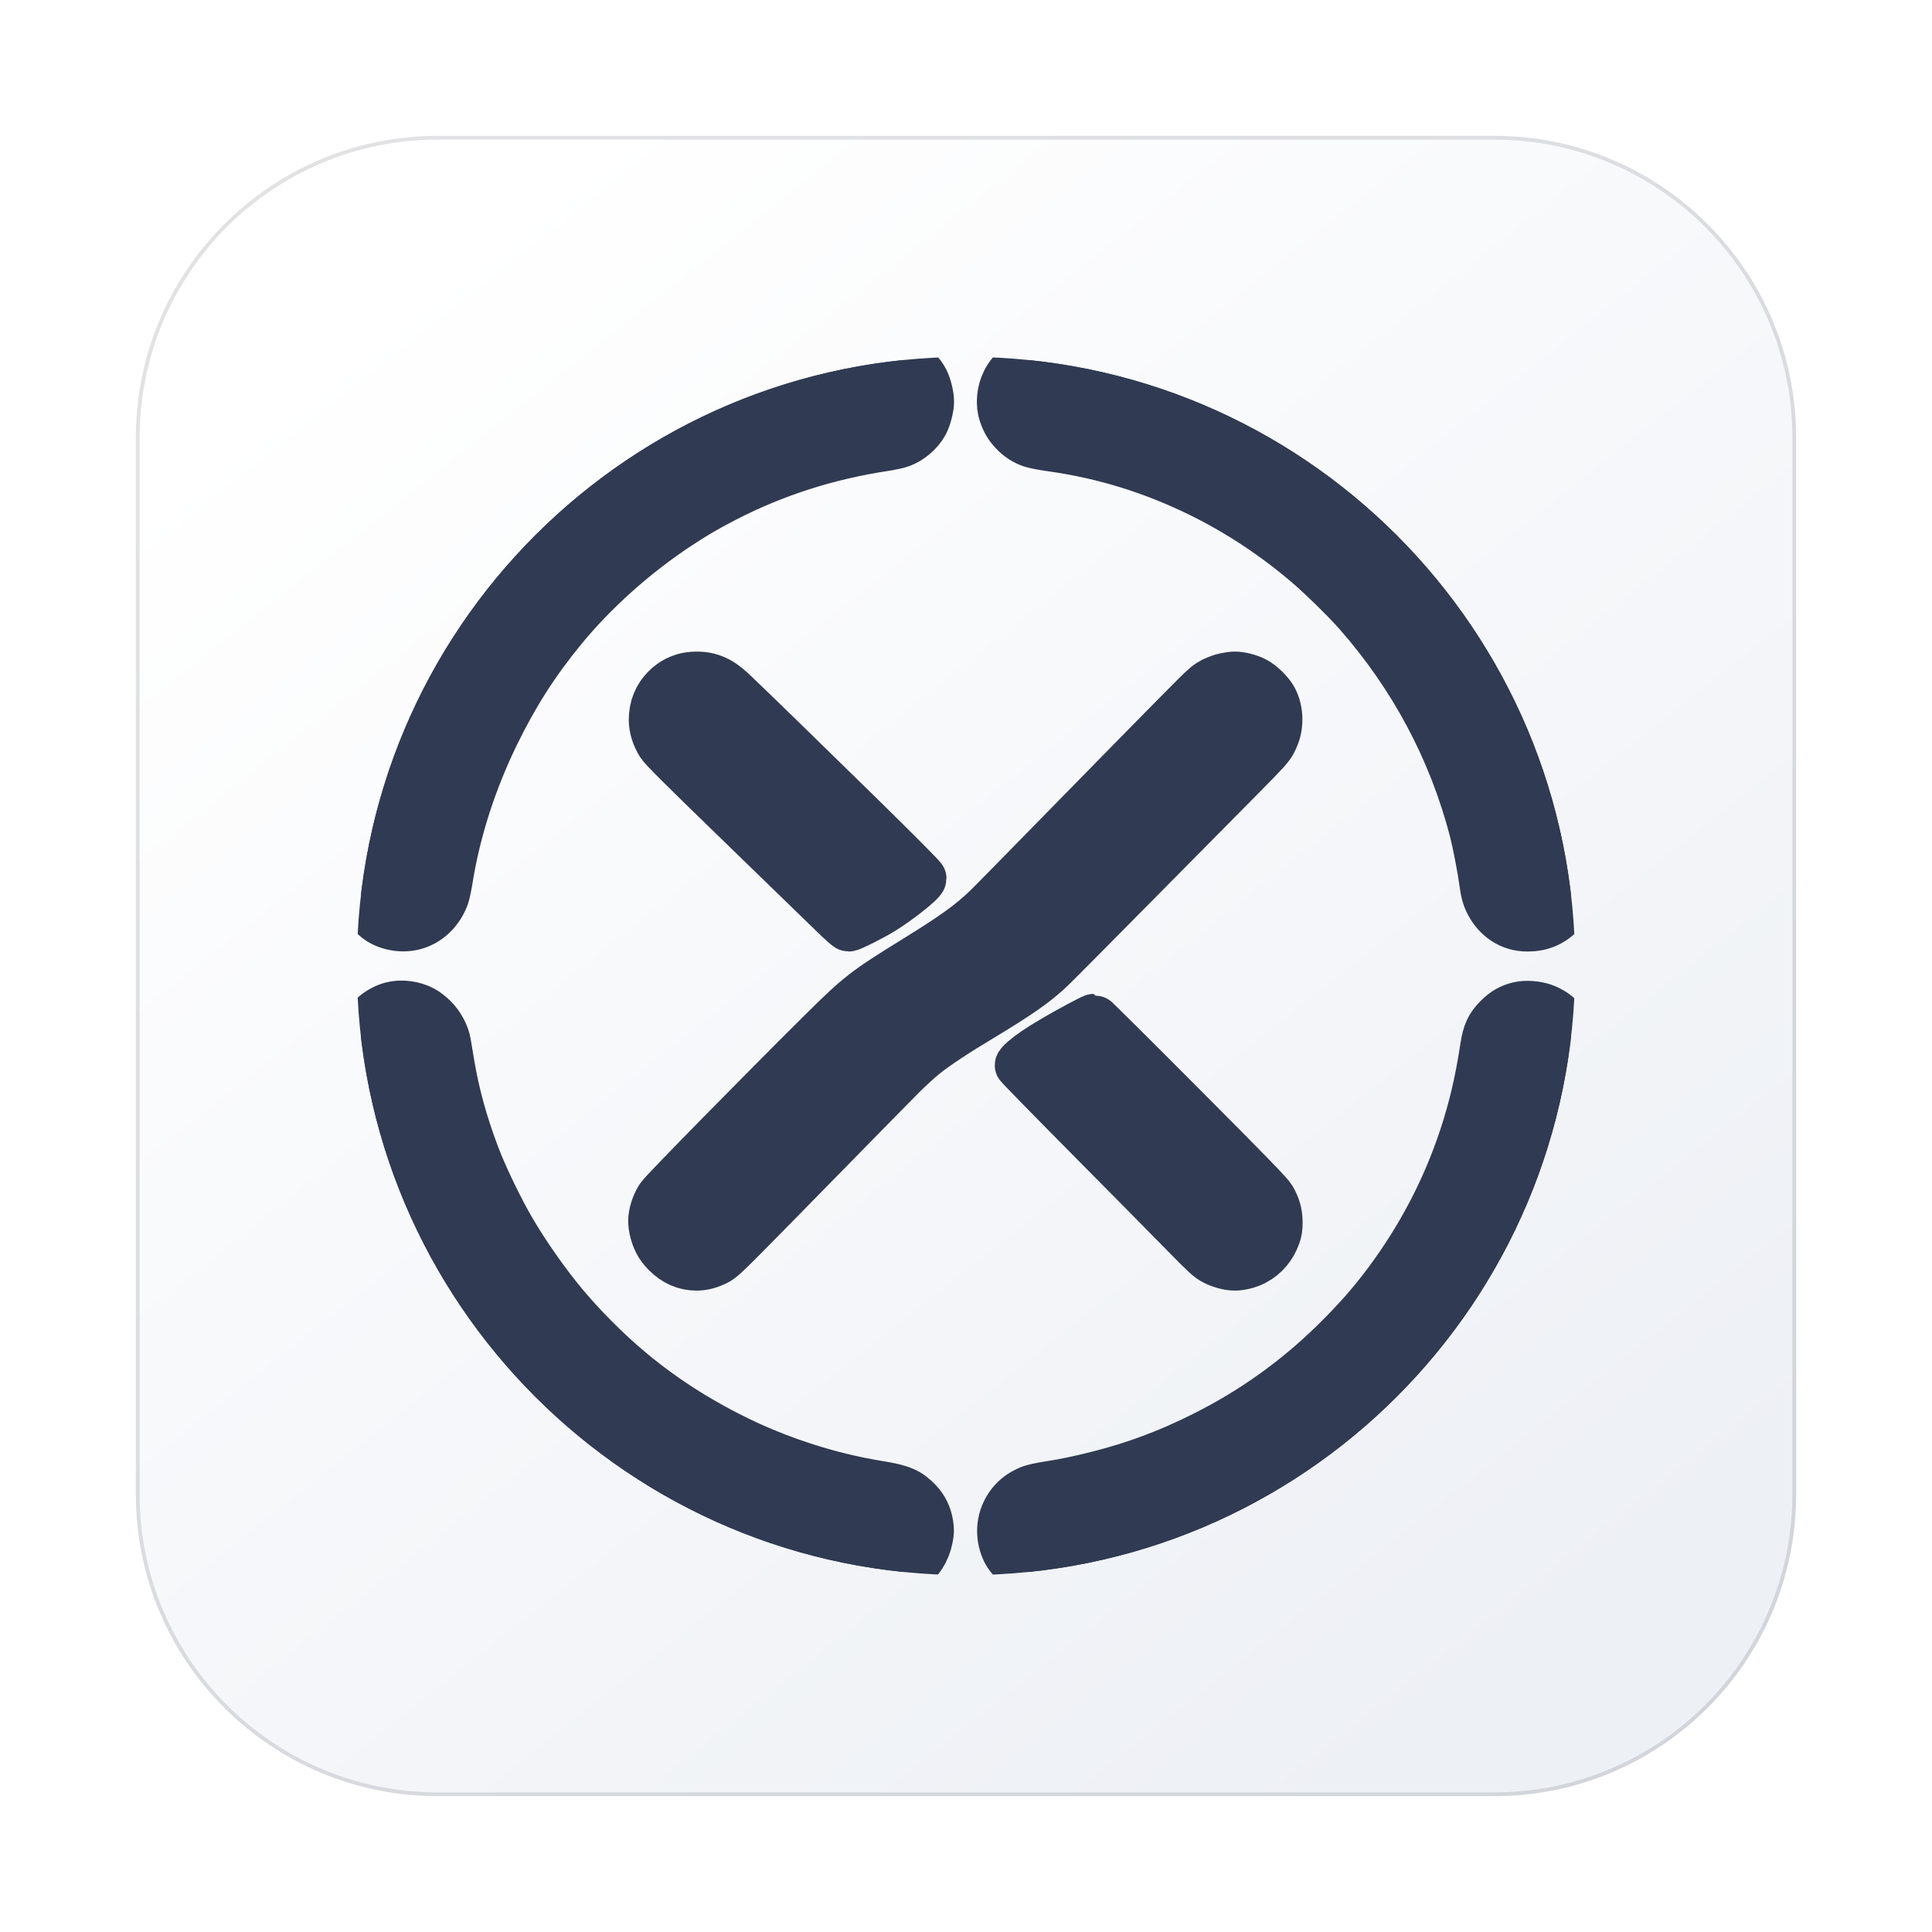
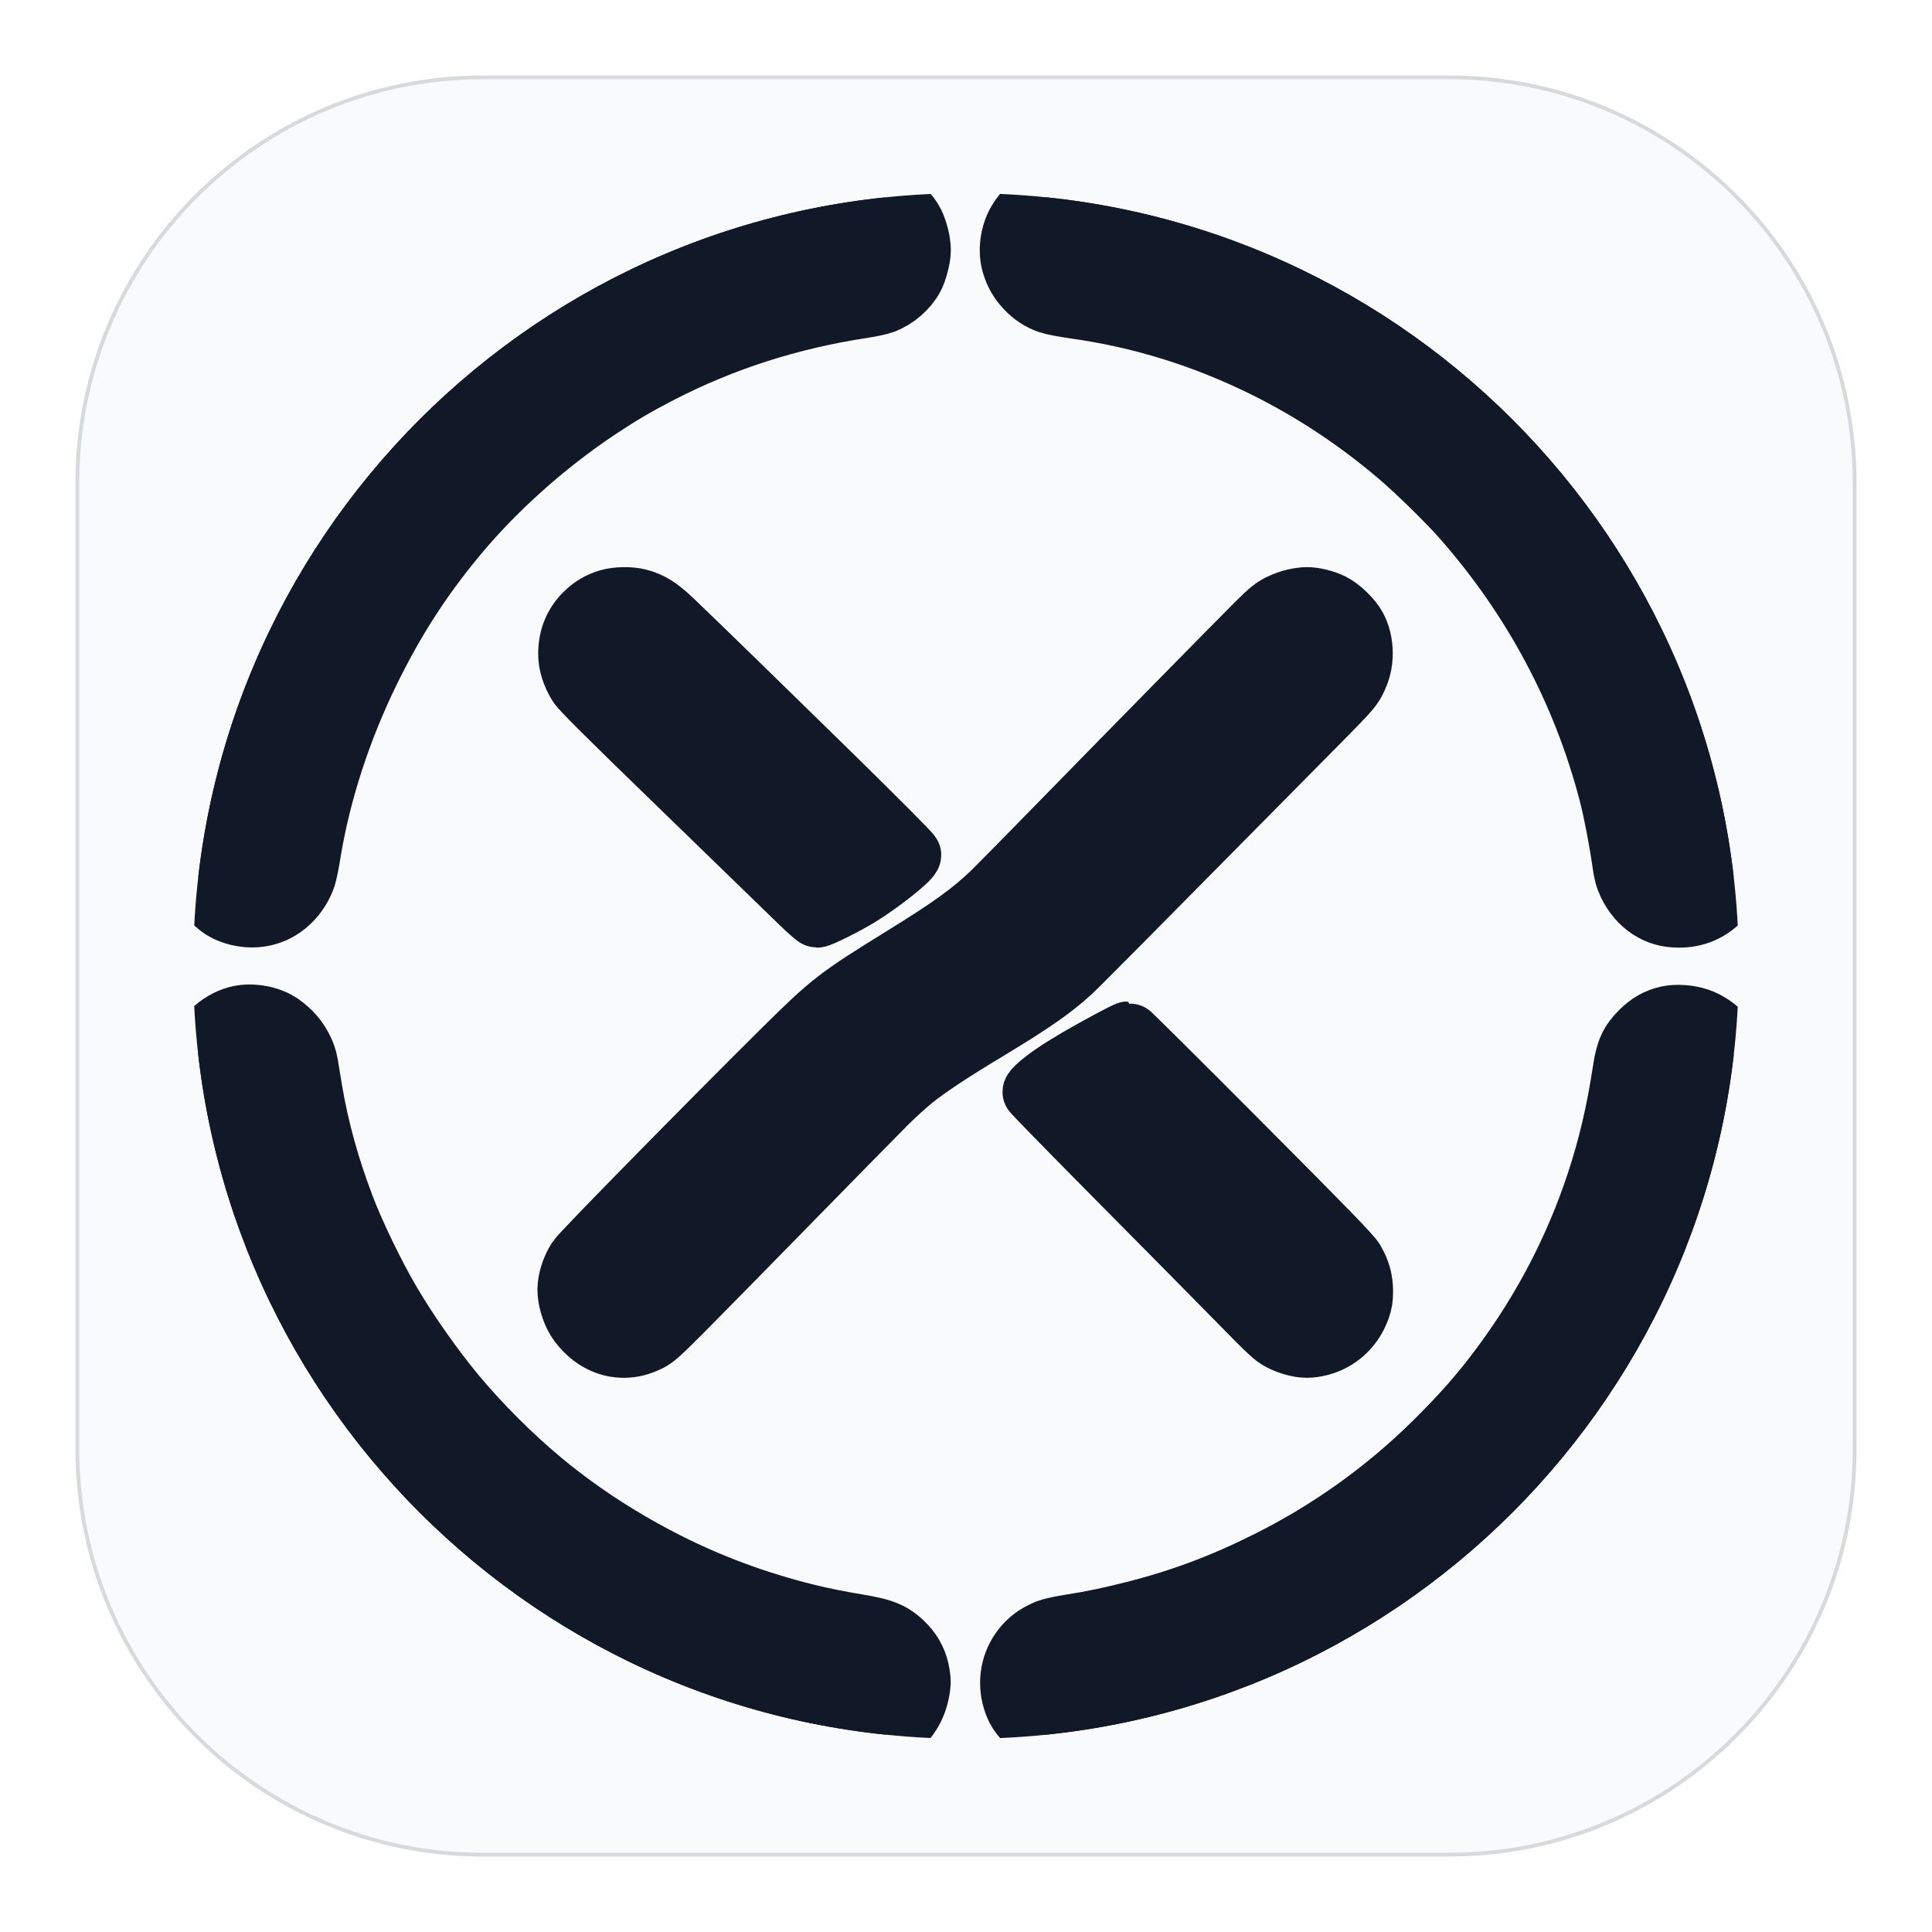
<svg xmlns="http://www.w3.org/2000/svg" width="1024" height="1024" viewBox="0 0 1024 1024" fill="none">
-   <defs>
-     <linearGradient id="badge-surface" x1="218" y1="140" x2="806" y2="884" gradientUnits="userSpaceOnUse">
-       <stop stop-color="#FFFFFF" />
-       <stop offset="1" stop-color="#EDF0F5" />
-     </linearGradient>
-     <linearGradient id="badge-mark" x1="356" y1="286" x2="670" y2="738" gradientUnits="userSpaceOnUse">
-       <stop stop-color="#080B12" />
-       <stop offset="1" stop-color="#303A52" />
-     </linearGradient>
-   </defs>
-   <rect x="72" y="72" width="880" height="880" rx="160" fill="url(#badge-surface)" />
-   <rect x="73" y="73" width="878" height="878" rx="159" fill="none" stroke="#0B1020" stroke-opacity="0.12" stroke-width="2" />
-   <g transform="translate(512 512) scale(0.67) translate(-512 -512)">
+   <rect x="40" y="40" width="944" height="944" rx="216" fill="#F8FAFC" />
+   <rect x="41" y="41" width="942" height="942" rx="215" fill="none" stroke="#0B1020" stroke-opacity="0.14" stroke-width="2" />
+   <g transform="translate(512 512) scale(0.85) translate(-512 -512)">
    <svg width="1024" height="1024" viewBox="-32 -32 1088 1088">
      <defs>
        <clipPath id="outer-circumference">
          <circle cx="512" cy="512" r="512" />
        </clipPath>
      </defs>
      <g clip-path="url(#outer-circumference)">
        <g transform="translate(1.414 0) scale(0.7071823)">
-           <g transform="translate(0 1448) scale(.1 -.1)" fill="url(#badge-mark)" stroke="none">
-             <path d="M6170 14469 c-252 -40 -401 -67 -567 -105 -568 -127 -1089 -311 -1603 -565 -584 -288 -1094 -630 -1595 -1070 -174 -153 -463 -442 -620 -619 -800 -905 -1364 -1975 -1655 -3140 -77 -306 -130 -611 -130 -742 0 -69 26 -170 62 -242 35 -69 120 -162 188 -206 67 -43 153 -70 245 -77 192 -13 364 76 474 247 22 34 49 89 60 123 11 34 32 133 45 219 92 565 281 1151 550 1703 231 473 473 852 799 1250 370 451 850 882 1362 1222 204 135 345 218 570 334 588 303 1221 506 1897 608 76 12 163 30 193 42 116 43 222 135 280 241 32 59 65 186 65 252 0 76 -26 183 -61 255 -43 87 -136 179 -224 221 -65 31 -189 60 -250 58 -16 0 -55 -4 -85 -9z M8065 14470 c-160 -32 -300 -139 -373 -285 -59 -119 -72 -268 -32 -385 29 -86 63 -144 124 -209 62 -66 131 -111 211 -139 33 -12 142 -33 242 -47 623 -87 1212 -270 1788 -555 449 -223 870 -502 1260 -836 167 -143 455 -425 590 -579 661 -752 1127 -1626 1375 -2580 41 -158 97 -448 125 -650 14 -97 24 -135 55 -201 46 -95 113 -173 194 -226 84 -54 169 -78 276 -78 156 0 289 57 392 168 93 101 138 223 138 372 0 103 -38 369 -86 602 -119 583 -313 1138 -589 1683 -231 456 -494 866 -807 1256 -165 206 -282 341 -439 503 -425 441 -804 762 -1264 1071 -816 547 -1700 908 -2609 1065 -327 56 -474 69 -571 50z M3875 10671 c-87 -25 -159 -67 -225 -133 -100 -100 -150 -225 -150 -376 0 -90 33 -195 90 -285 30 -48 262 -279 977 -972 516 -501 1006 -976 1089 -1057 83 -82 159 -148 168 -148 27 0 268 120 389 194 199 121 487 349 487 386 0 11 -295 307 -712 717 -679 665 -1251 1223 -1513 1473 -130 125 -209 175 -321 204 -79 21 -203 19 -279 -3z M10300 10674 c-36 -7 -99 -30 -140 -50 -61 -31 -97 -60 -206 -168 -166 -165 -1199 -1216 -1873 -1906 -282 -289 -556 -567 -609 -619 -197 -189 -388 -328 -840 -607 -618 -382 -673 -425 -1126 -873 -713 -707 -1882 -1898 -1920 -1956 -47 -70 -83 -168 -91 -250 -9 -80 15 -190 60 -281 23 -47 57 -93 100 -136 104 -104 226 -158 360 -158 81 0 153 19 240 62 49 24 106 76 306 277 135 135 586 595 1003 1021 417 426 824 840 905 921 80 80 196 185 256 233 143 114 356 255 690 456 411 248 604 381 777 538 65 58 445 442 2333 2352 261 264 306 314 338 376 47 91 67 170 67 264 0 89 -20 173 -58 244 -39 74 -145 177 -221 215 -70 36 -172 61 -241 60 -25 0 -74 -7 -110 -15z M391 6764 c-84 -22 -170 -73 -236 -139 -66 -66 -114 -148 -141 -240 -14 -49 -16 -83 -11 -185 8 -156 41 -339 117 -640 156 -621 332 -1095 609 -1635 258 -502 550 -943 914 -1377 405 -485 910 -947 1427 -1307 309 -215 583 -378 915 -543 340 -170 645 -296 1000 -412 293 -95 501 -150 795 -211 404 -83 521 -92 647 -50 41 14 96 40 122 57 119 82 199 207 228 357 14 70 15 96 5 163 -15 103 -60 197 -130 270 -112 118 -201 156 -454 197 -323 53 -604 121 -918 223 -429 140 -822 317 -1228 555 -286 167 -570 366 -817 573 -276 230 -563 517 -796 795 -216 260 -448 590 -618 880 -147 250 -333 635 -428 885 -144 379 -242 733 -303 1097 -16 98 -34 209 -41 247 -17 102 -78 215 -158 295 -36 36 -93 81 -127 98 -112 60 -258 78 -373 47z M13794 6766 c-100 -23 -172 -64 -250 -141 -101 -100 -137 -179 -164 -356 -60 -397 -137 -726 -251 -1069 -202 -610 -501 -1184 -892 -1710 -194 -261 -377 -468 -638 -725 -459 -450 -974 -817 -1547 -1104 -429 -215 -822 -362 -1272 -475 -213 -54 -375 -88 -580 -120 -85 -13 -181 -34 -212 -46 -32 -12 -85 -39 -118 -61 -143 -96 -230 -260 -230 -434 0 -84 20 -169 58 -245 37 -75 142 -180 220 -219 99 -50 171 -64 287 -58 159 9 588 96 920 187 206 56 555 174 760 255 818 324 1567 789 2225 1381 156 140 483 471 616 624 276 315 547 688 761 1045 290 484 541 1048 703 1580 98 325 181 688 231 1013 21 136 22 161 11 234 -29 198 -162 358 -351 424 -86 30 -207 38 -287 20z M8565 6534 c-225 -121 -403 -225 -523 -307 -103 -70 -192 -147 -192 -167 0 -6 381 -396 848 -867 466 -470 972 -982 1124 -1138 239 -244 286 -287 346 -318 78 -41 173 -67 247 -67 71 0 169 25 235 61 121 64 211 170 258 303 20 56 25 90 25 161 -1 106 -24 188 -80 284 -31 52 -241 269 -1072 1103 -568 571 -1039 1038 -1045 1038 -6 0 -83 -39 -171 -86z" stroke="url(#badge-mark)" stroke-width="576" stroke-linejoin="round" />
+           <g transform="translate(0 1448) scale(.1 -.1)" fill="#111827" stroke="none">
+             <path d="M6170 14469 c-252 -40 -401 -67 -567 -105 -568 -127 -1089 -311 -1603 -565 -584 -288 -1094 -630 -1595 -1070 -174 -153 -463 -442 -620 -619 -800 -905 -1364 -1975 -1655 -3140 -77 -306 -130 -611 -130 -742 0 -69 26 -170 62 -242 35 -69 120 -162 188 -206 67 -43 153 -70 245 -77 192 -13 364 76 474 247 22 34 49 89 60 123 11 34 32 133 45 219 92 565 281 1151 550 1703 231 473 473 852 799 1250 370 451 850 882 1362 1222 204 135 345 218 570 334 588 303 1221 506 1897 608 76 12 163 30 193 42 116 43 222 135 280 241 32 59 65 186 65 252 0 76 -26 183 -61 255 -43 87 -136 179 -224 221 -65 31 -189 60 -250 58 -16 0 -55 -4 -85 -9z M8065 14470 c-160 -32 -300 -139 -373 -285 -59 -119 -72 -268 -32 -385 29 -86 63 -144 124 -209 62 -66 131 -111 211 -139 33 -12 142 -33 242 -47 623 -87 1212 -270 1788 -555 449 -223 870 -502 1260 -836 167 -143 455 -425 590 -579 661 -752 1127 -1626 1375 -2580 41 -158 97 -448 125 -650 14 -97 24 -135 55 -201 46 -95 113 -173 194 -226 84 -54 169 -78 276 -78 156 0 289 57 392 168 93 101 138 223 138 372 0 103 -38 369 -86 602 -119 583 -313 1138 -589 1683 -231 456 -494 866 -807 1256 -165 206 -282 341 -439 503 -425 441 -804 762 -1264 1071 -816 547 -1700 908 -2609 1065 -327 56 -474 69 -571 50z M3875 10671 c-87 -25 -159 -67 -225 -133 -100 -100 -150 -225 -150 -376 0 -90 33 -195 90 -285 30 -48 262 -279 977 -972 516 -501 1006 -976 1089 -1057 83 -82 159 -148 168 -148 27 0 268 120 389 194 199 121 487 349 487 386 0 11 -295 307 -712 717 -679 665 -1251 1223 -1513 1473 -130 125 -209 175 -321 204 -79 21 -203 19 -279 -3z M10300 10674 c-36 -7 -99 -30 -140 -50 -61 -31 -97 -60 -206 -168 -166 -165 -1199 -1216 -1873 -1906 -282 -289 -556 -567 -609 -619 -197 -189 -388 -328 -840 -607 -618 -382 -673 -425 -1126 -873 -713 -707 -1882 -1898 -1920 -1956 -47 -70 -83 -168 -91 -250 -9 -80 15 -190 60 -281 23 -47 57 -93 100 -136 104 -104 226 -158 360 -158 81 0 153 19 240 62 49 24 106 76 306 277 135 135 586 595 1003 1021 417 426 824 840 905 921 80 80 196 185 256 233 143 114 356 255 690 456 411 248 604 381 777 538 65 58 445 442 2333 2352 261 264 306 314 338 376 47 91 67 170 67 264 0 89 -20 173 -58 244 -39 74 -145 177 -221 215 -70 36 -172 61 -241 60 -25 0 -74 -7 -110 -15z M391 6764 c-84 -22 -170 -73 -236 -139 -66 -66 -114 -148 -141 -240 -14 -49 -16 -83 -11 -185 8 -156 41 -339 117 -640 156 -621 332 -1095 609 -1635 258 -502 550 -943 914 -1377 405 -485 910 -947 1427 -1307 309 -215 583 -378 915 -543 340 -170 645 -296 1000 -412 293 -95 501 -150 795 -211 404 -83 521 -92 647 -50 41 14 96 40 122 57 119 82 199 207 228 357 14 70 15 96 5 163 -15 103 -60 197 -130 270 -112 118 -201 156 -454 197 -323 53 -604 121 -918 223 -429 140 -822 317 -1228 555 -286 167 -570 366 -817 573 -276 230 -563 517 -796 795 -216 260 -448 590 -618 880 -147 250 -333 635 -428 885 -144 379 -242 733 -303 1097 -16 98 -34 209 -41 247 -17 102 -78 215 -158 295 -36 36 -93 81 -127 98 -112 60 -258 78 -373 47z M13794 6766 c-100 -23 -172 -64 -250 -141 -101 -100 -137 -179 -164 -356 -60 -397 -137 -726 -251 -1069 -202 -610 -501 -1184 -892 -1710 -194 -261 -377 -468 -638 -725 -459 -450 -974 -817 -1547 -1104 -429 -215 -822 -362 -1272 -475 -213 -54 -375 -88 -580 -120 -85 -13 -181 -34 -212 -46 -32 -12 -85 -39 -118 -61 -143 -96 -230 -260 -230 -434 0 -84 20 -169 58 -245 37 -75 142 -180 220 -219 99 -50 171 -64 287 -58 159 9 588 96 920 187 206 56 555 174 760 255 818 324 1567 789 2225 1381 156 140 483 471 616 624 276 315 547 688 761 1045 290 484 541 1048 703 1580 98 325 181 688 231 1013 21 136 22 161 11 234 -29 198 -162 358 -351 424 -86 30 -207 38 -287 20z M8565 6534 c-225 -121 -403 -225 -523 -307 -103 -70 -192 -147 -192 -167 0 -6 381 -396 848 -867 466 -470 972 -982 1124 -1138 239 -244 286 -287 346 -318 78 -41 173 -67 247 -67 71 0 169 25 235 61 121 64 211 170 258 303 20 56 25 90 25 161 -1 106 -24 188 -80 284 -31 52 -241 269 -1072 1103 -568 571 -1039 1038 -1045 1038 -6 0 -83 -39 -171 -86z" stroke="#111827" stroke-width="576" stroke-linejoin="round" />
          </g>
        </g>
      </g>
    </svg>
  </g>
</svg>
